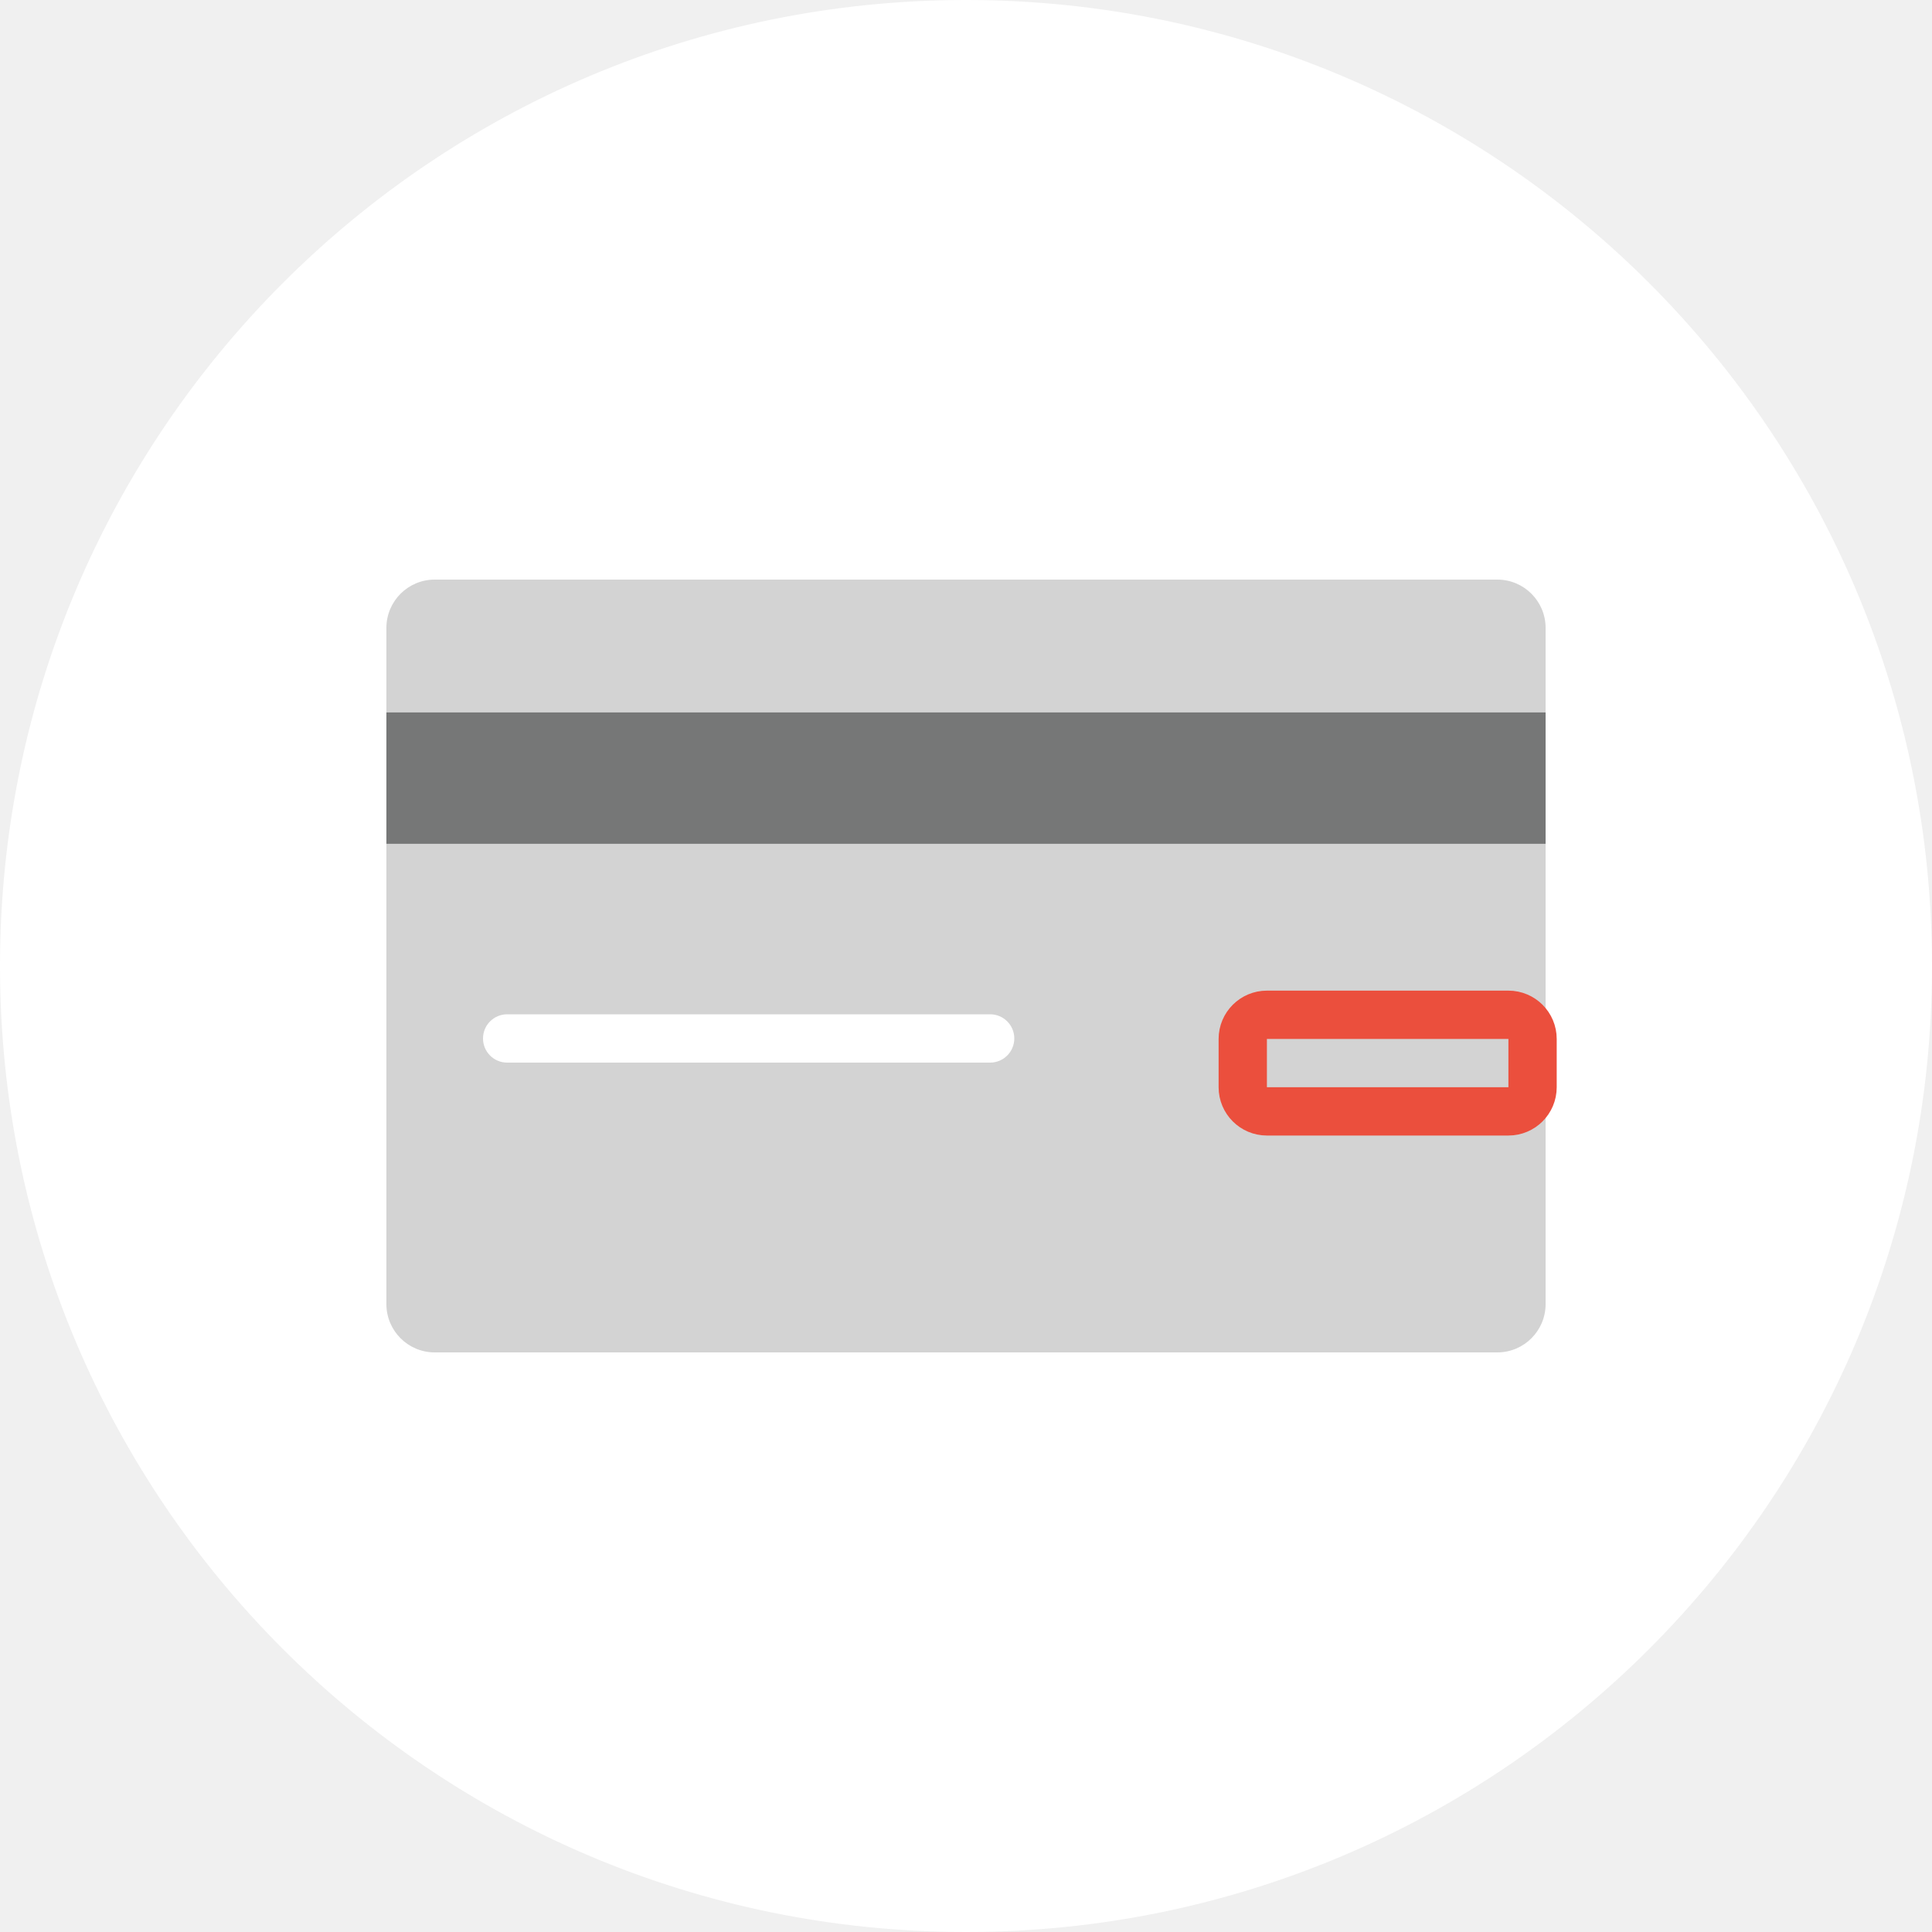
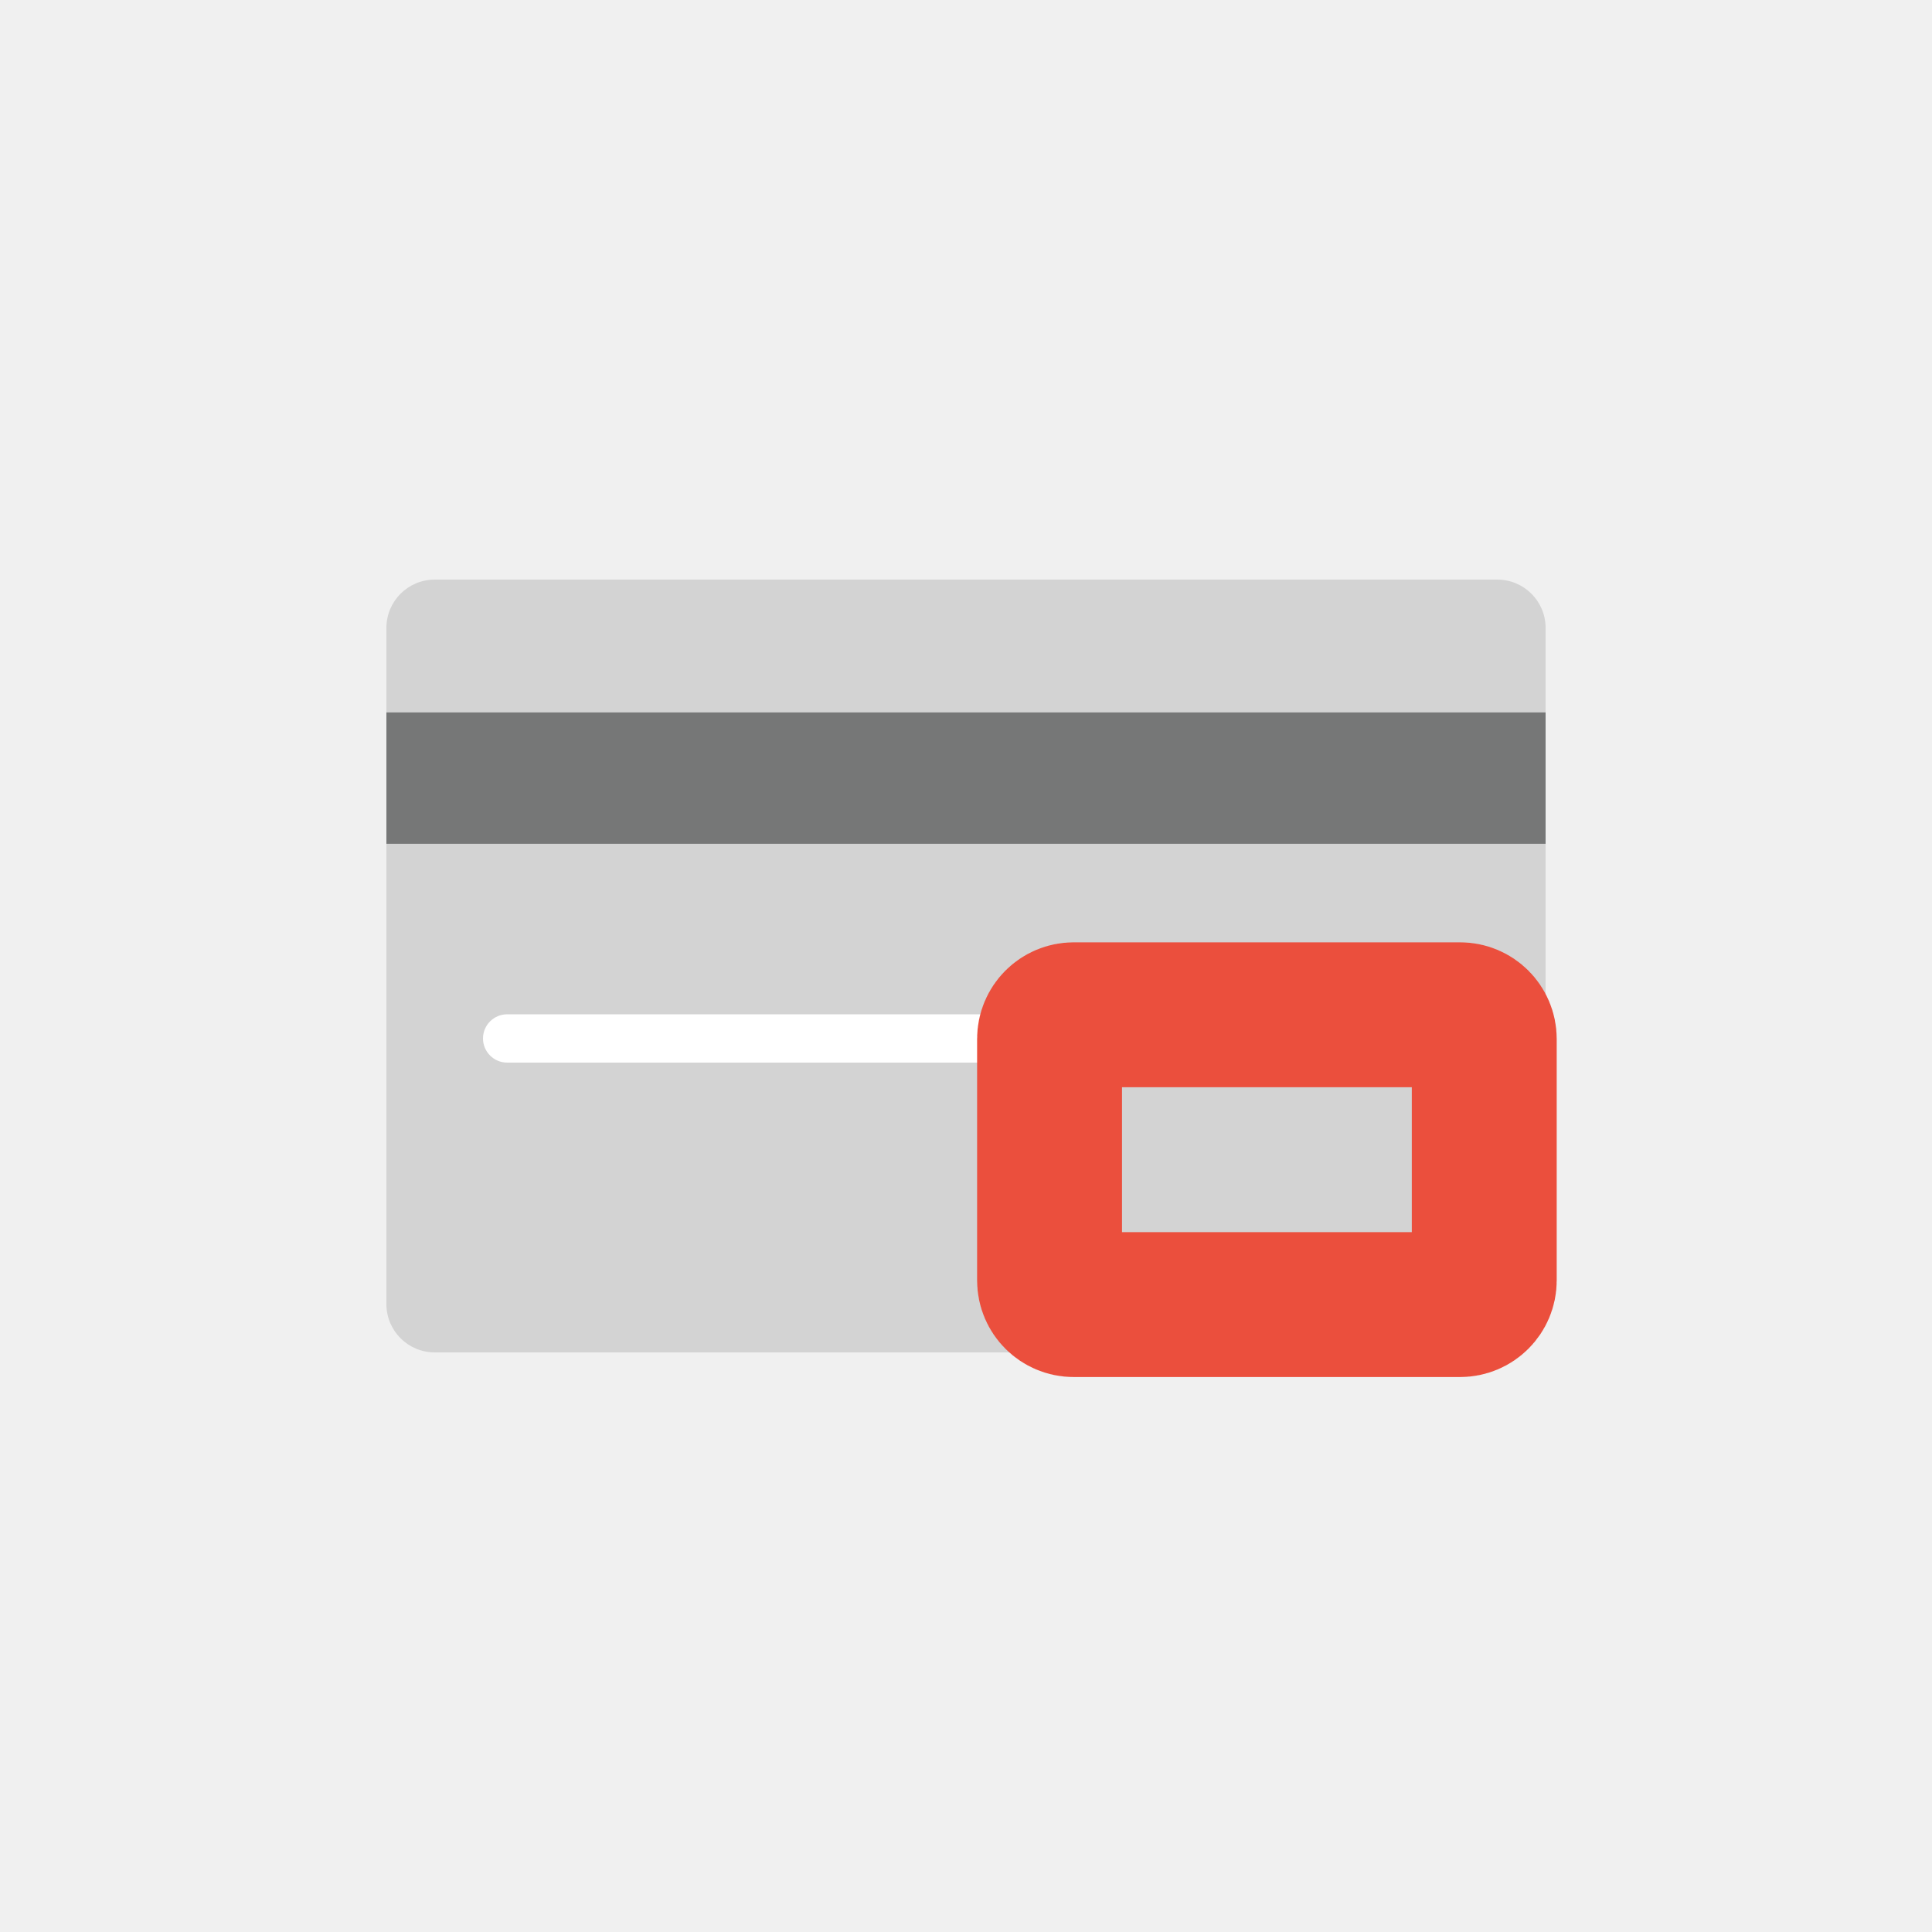
<svg viewBox="0 0 40 40" style="width: 30px; height: 30px">
  <defs>
    <clipPath id="clip-path" transform="translate(0 -0.5)">
      <rect fill="none" y="0.5" width="40" height="40" />
    </clipPath>
  </defs>
  <g style="clip-path: url(#clip-path)">
-     <circle fill="#FFF" cx="20" cy="20" r="20" />
    <rect fill="#d3d3d3" x="8" y="12" width="24" height="16" rx="1" />
    <path fill="#FFF" d="M10.5,21.5h10a.5.5,0,0,1,.5.5h0a.5.5,0,0,1-.5.5h-10A.5.5,0,0,1,10,22h0A.5.5,0,0,1,10.5,21.5Z" transform="translate(0 -0.5)" />
    <rect fill="#767777" x="8" y="14.75" width="24" height="2.72" />
-     <rect fill="none" style="stroke: #eb4f3d; stroke-miterlimit: 10, stroke-width: 2px" x="25.73" y="21.01" width="6" height="2" rx="0.5" />
+     <rect fill="none" style="stroke: #eb4f3d; stroke-miterlimit: 30; stroke-width: 3px;" x="21.73" y="21.01" width="9" height="6" rx="0.5" />
  </g>
</svg>
